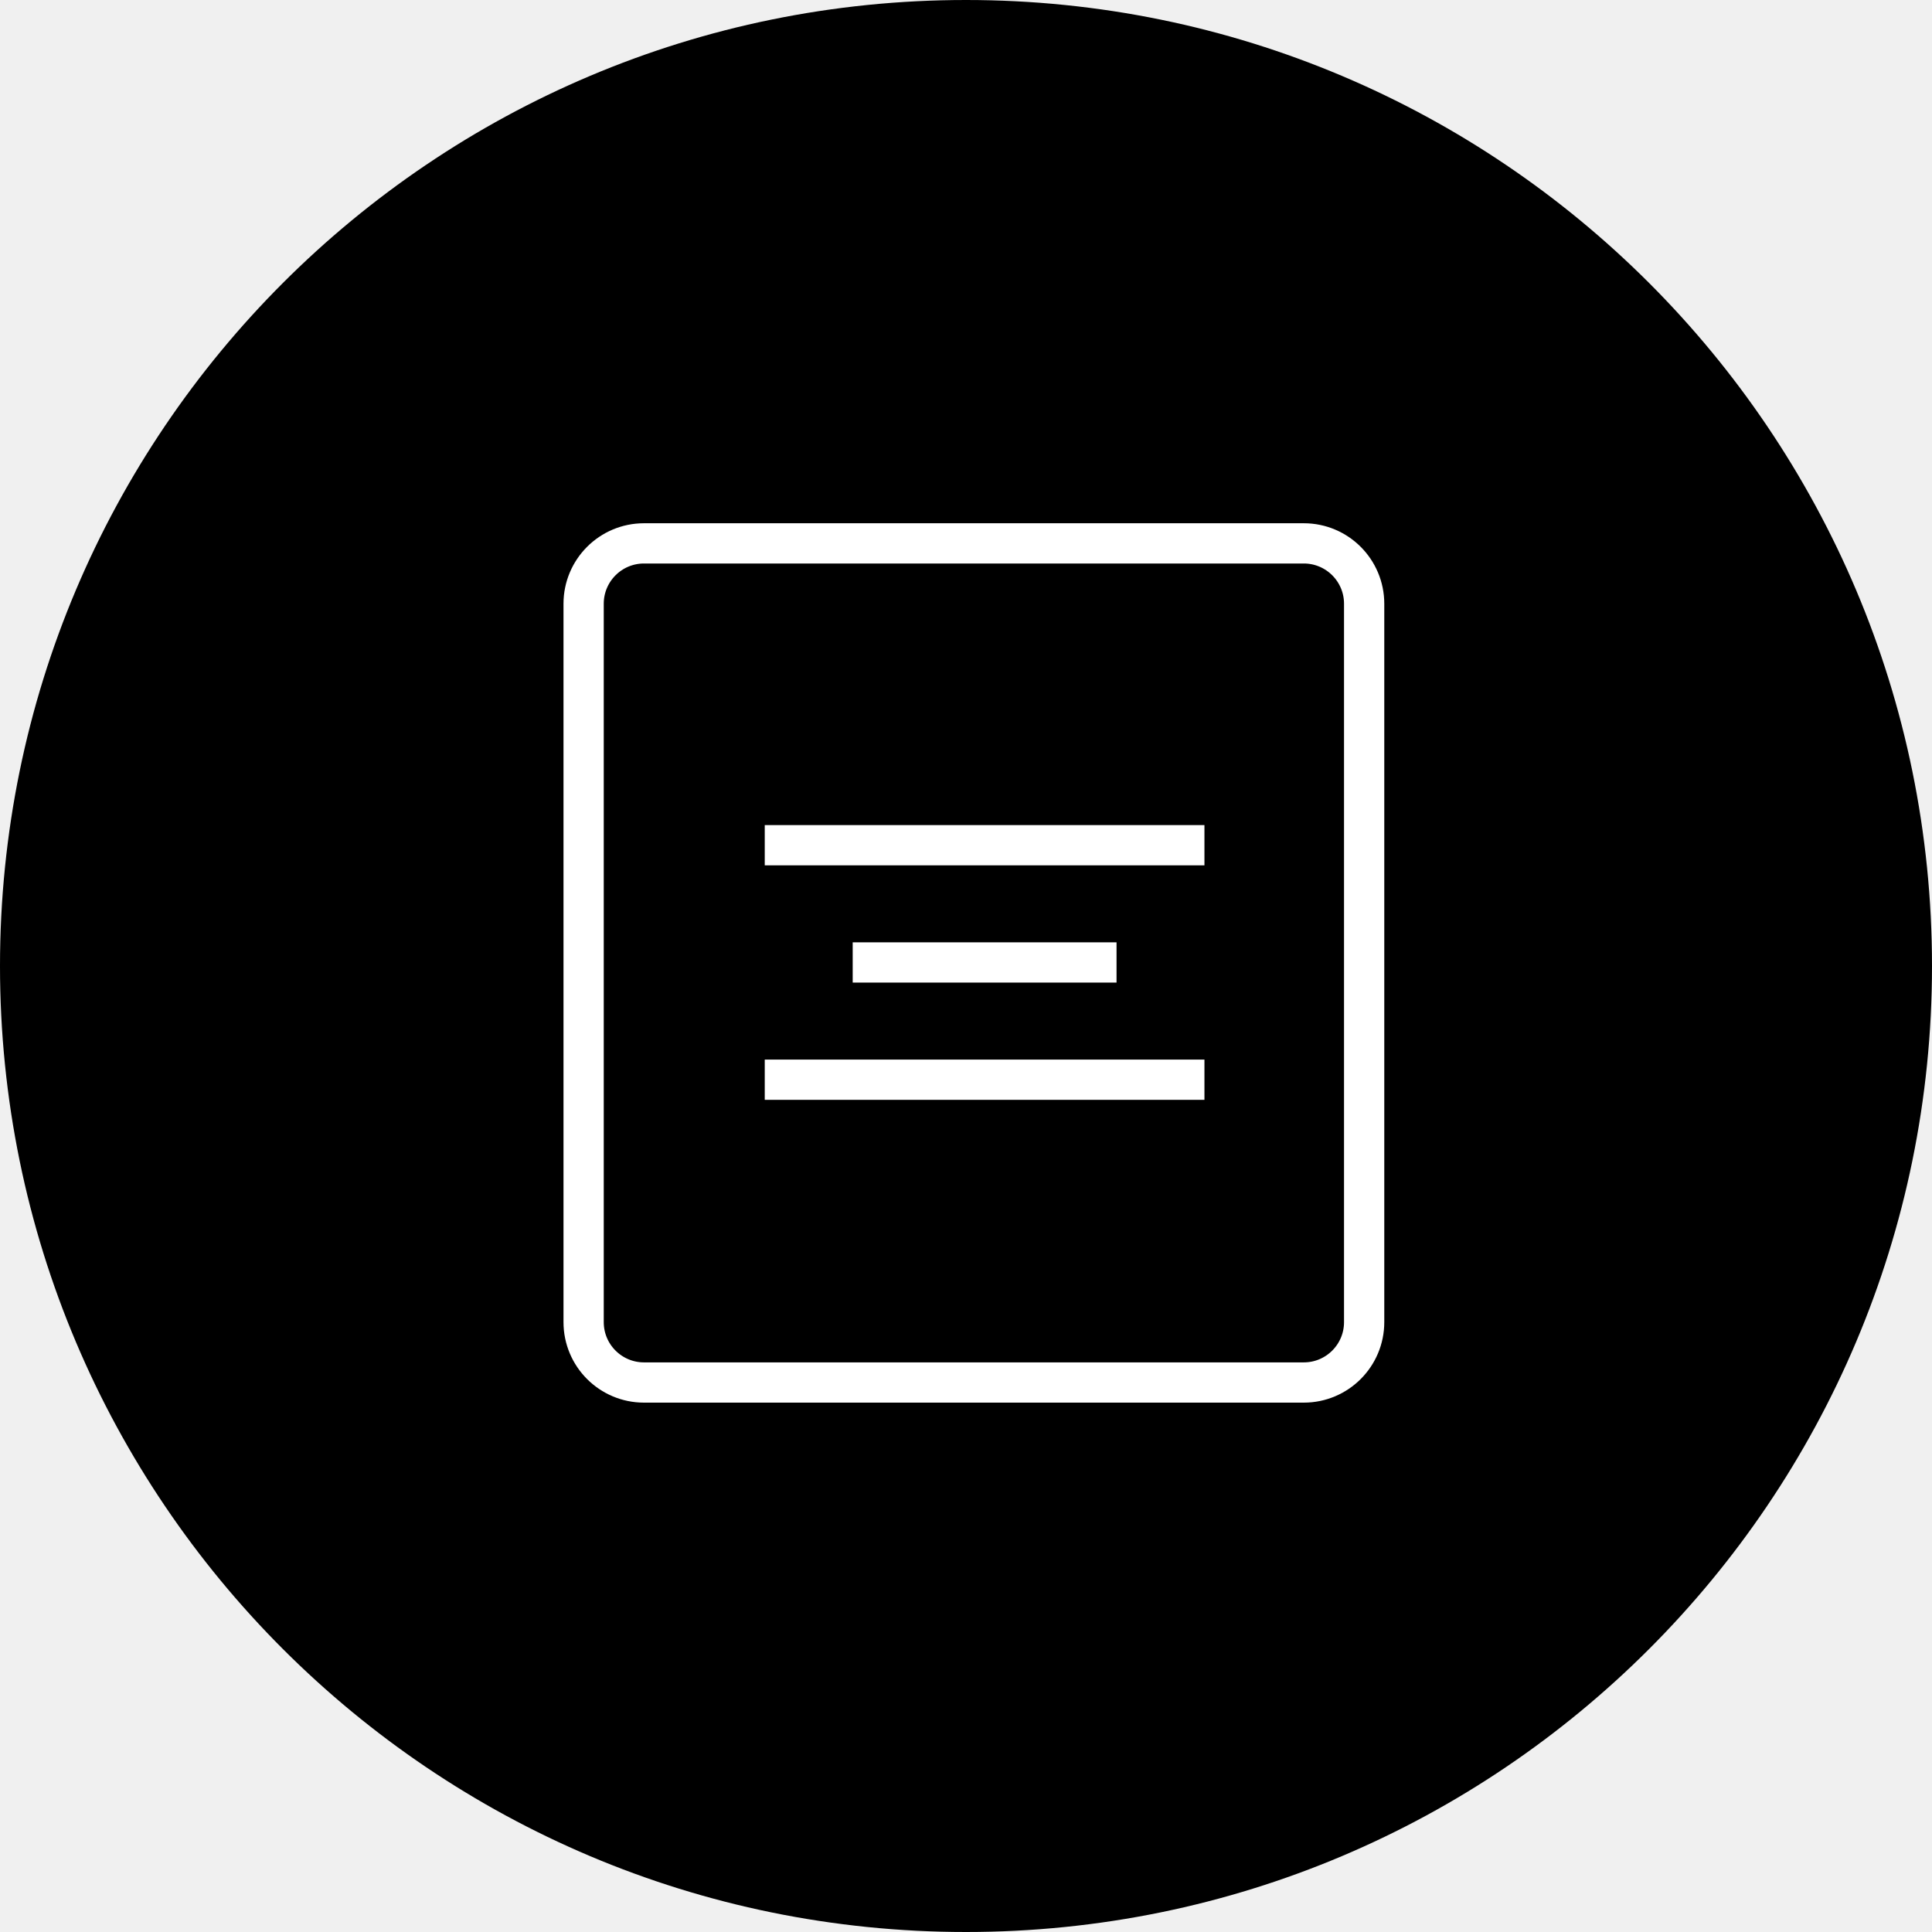
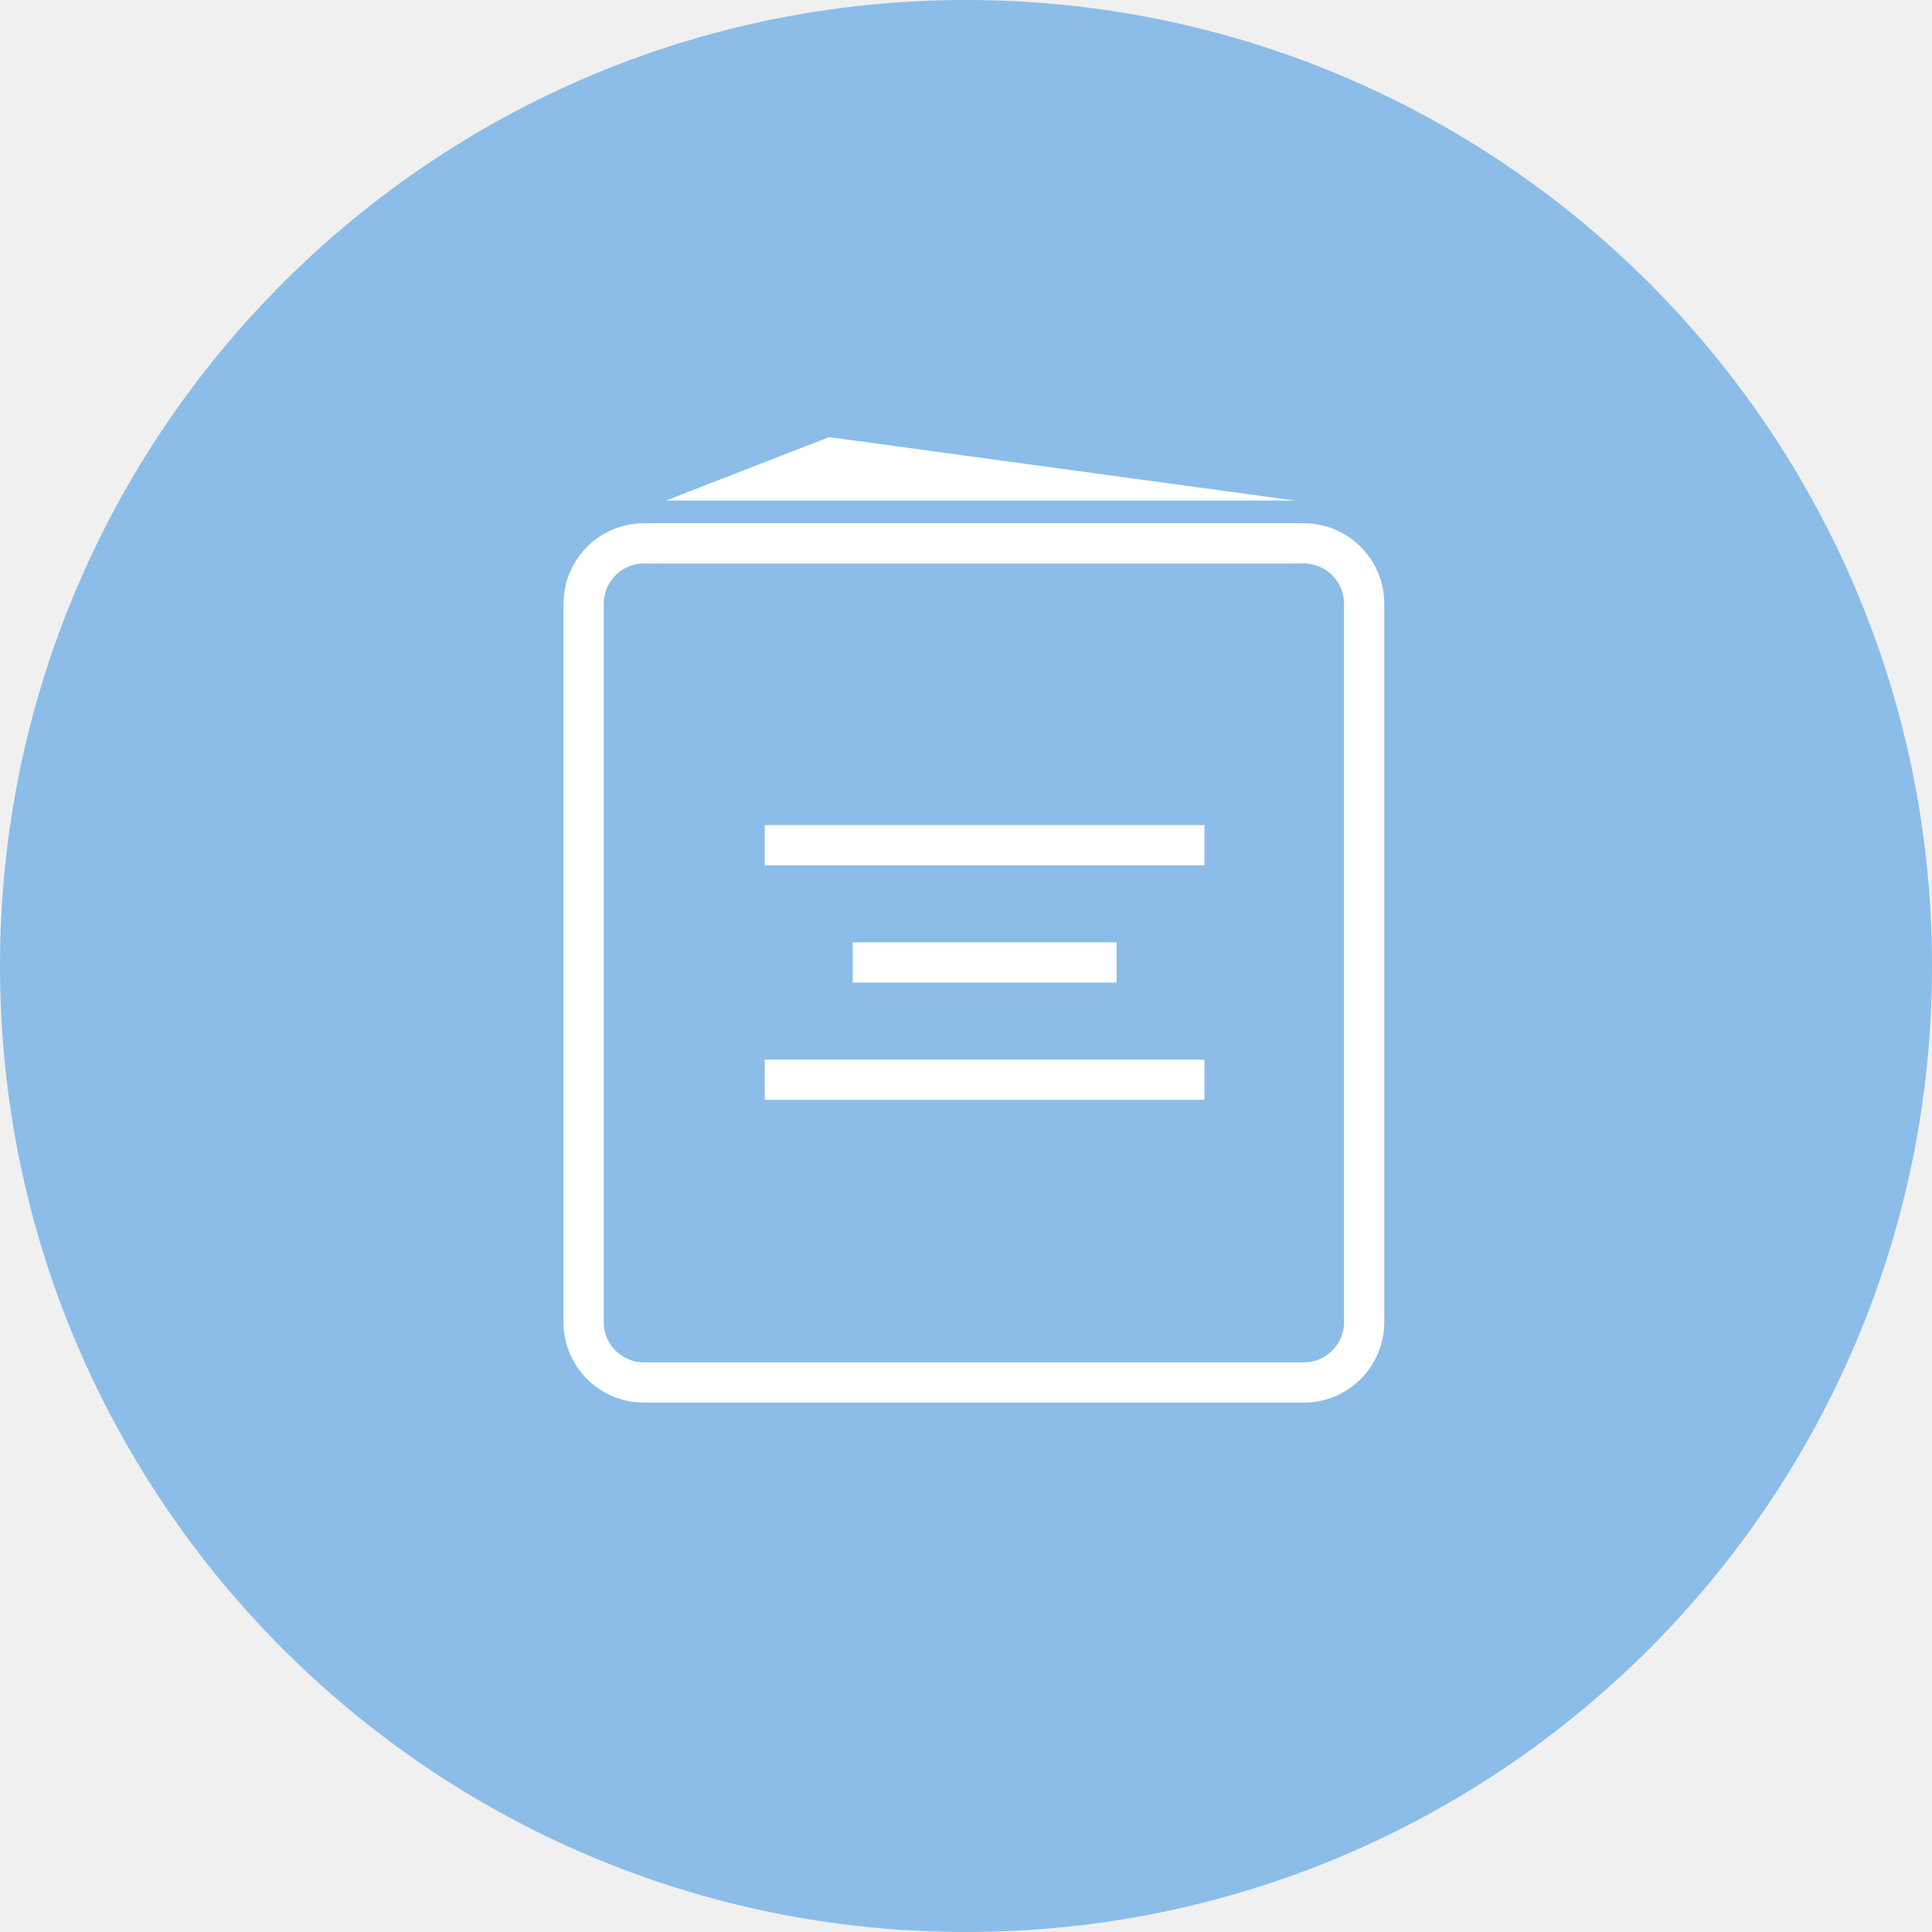
- <svg xmlns="http://www.w3.org/2000/svg" width="48" height="48">
+ <svg xmlns="http://www.w3.org/2000/svg" width="48" height="48" viewBox="0 0 48 48">
  <defs>
-     <clipPath id="a">
-       <path d="M0 0h48v48H0z" />
+     <clipPath id="clip-path">
+       <rect width="48" height="48" fill="none" />
    </clipPath>
  </defs>
-   <g data-name="Master setup icon" clip-path="url(#a)">
-     <circle data-name="Ellipse 1" cx="24" cy="24" r="24" />
-     <g data-name="Group 21">
-       <g data-name="Group 11">
-         <g data-name="Rectangle 7" transform="translate(14 13)" stroke="#fff">
+   <g id="Master_setup_icon" data-name="Master setup icon" clip-path="url(#clip-path)">
+     <circle id="Ellipse_1" data-name="Ellipse 1" cx="24" cy="24" r="24" fill="#8bbde8" />
+     <g id="Group_21" data-name="Group 21" transform="translate(-64 -251)">
+       <g id="Group_11" data-name="Group 11" transform="translate(141 7)">
+         <g id="Rectangle_7" data-name="Rectangle 7" transform="translate(-63 257)" fill="#8bbde8" stroke="#fff" stroke-width="1">
          <rect width="20.392" height="21.848" rx="2" stroke="none" />
-           <rect x=".5" y=".5" width="19.392" height="20.848" rx="1.5" />
+           <rect x="0.5" y="0.5" width="19.392" height="20.848" rx="1.5" fill="none" />
        </g>
-         <g stroke="#fff">
-           <path data-name="Line 1" d="M19 20.999h10.924" />
-           <path data-name="Line 2" d="M21.185 23.912h6.555" />
-           <path data-name="Line 3" d="M19 26.825h10.924" />
+         <g id="line" transform="translate(-62.734 257.214)">
+           <line id="Line_1" data-name="Line 1" x2="10.924" transform="translate(4.734 7.785)" fill="none" stroke="#fff" stroke-width="1" />
+           <line id="Line_2" data-name="Line 2" x2="6.555" transform="translate(6.919 10.698)" fill="none" stroke="#fff" stroke-width="1" />
+           <line id="Line_3" data-name="Line 3" x2="10.924" transform="translate(4.734 13.611)" fill="none" stroke="#fff" stroke-width="1" />
        </g>
-         <path data-name="Path 109" d="M16.546 12.436l4.053-1.576 11.57 1.576z" />
+         <path id="Path_109" data-name="Path 109" d="M-65.714,290.385l4.053-1.576,11.57,1.576Z" transform="translate(5.26 -33.949)" fill="#fff" />
      </g>
    </g>
  </g>
</svg>
